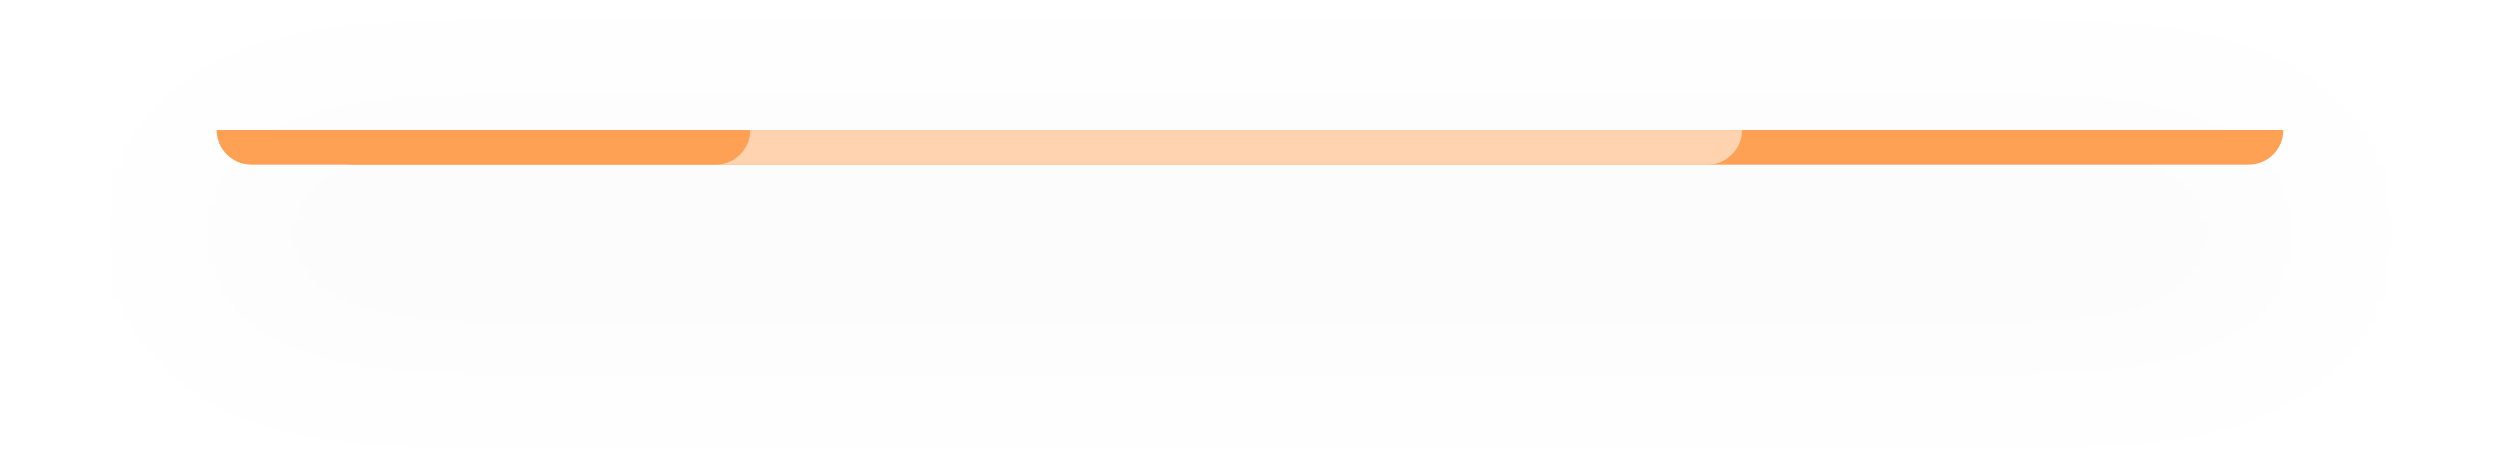
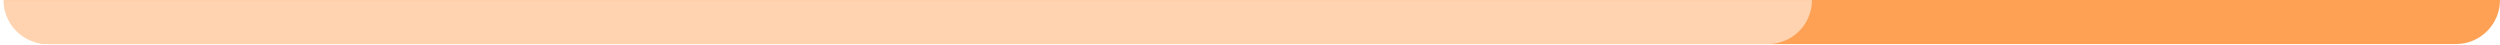
- <svg xmlns="http://www.w3.org/2000/svg" width="577" height="108" viewBox="0 0 577 108" fill="none">
-   <g filter="url(#filter0_d_481_87)">
-     <path d="M73.886 30L527 30C527 34.418 523.418 38 519 38L81.886 38C77.468 38 73.886 34.418 73.886 30Z" fill="#FFA155" />
-     <path d="M73.632 30.012L402.054 30.012C402.054 34.423 398.477 37.999 394.066 37.999L81.619 37.999C77.208 37.999 73.632 34.423 73.632 30.012Z" fill="#FFD3AF" />
-     <path d="M50 30L173.175 30C173.175 34.418 169.593 38 165.175 38L58 38C53.582 38 50 34.418 50 30Z" fill="#FFA155" />
-   </g>
-   <defs>
-     <filter id="filter0_d_481_87" x="0" y="0" width="577" height="108" filterUnits="userSpaceOnUse" color-interpolation-filters="sRGB">
-       <feFlood flood-opacity="0" result="BackgroundImageFix" />
-       <feColorMatrix in="SourceAlpha" type="matrix" values="0 0 0 0 0 0 0 0 0 0 0 0 0 0 0 0 0 0 127 0" result="hardAlpha" />
-       <feOffset dy="20" />
-       <feGaussianBlur stdDeviation="25" />
-       <feColorMatrix type="matrix" values="0 0 0 0 0 0 0 0 0 0 0 0 0 0 0 0 0 0 0.1 0" />
-       <feBlend mode="normal" in2="BackgroundImageFix" result="effect1_dropShadow_481_87" />
-       <feBlend mode="normal" in="SourceGraphic" in2="effect1_dropShadow_481_87" result="shape" />
-     </filter>
-   </defs>
+ <svg xmlns="http://www.w3.org/2000/svg" width="454" height="8" viewBox="0 0 454 8" fill="none">
+   <path d="M0.886 0L454 -2.71627e-05C454 4.418 450.418 8 446 8L8.886 8C4.468 8 0.886 4.418 0.886 0Z" fill="#FFA155" />
+   <path d="M0.632 0.012L329.054 0.012C329.054 4.423 325.477 7.999 321.066 7.999L8.619 7.999C4.208 7.999 0.632 4.423 0.632 0.012Z" fill="#FFD3AF" />
</svg>
